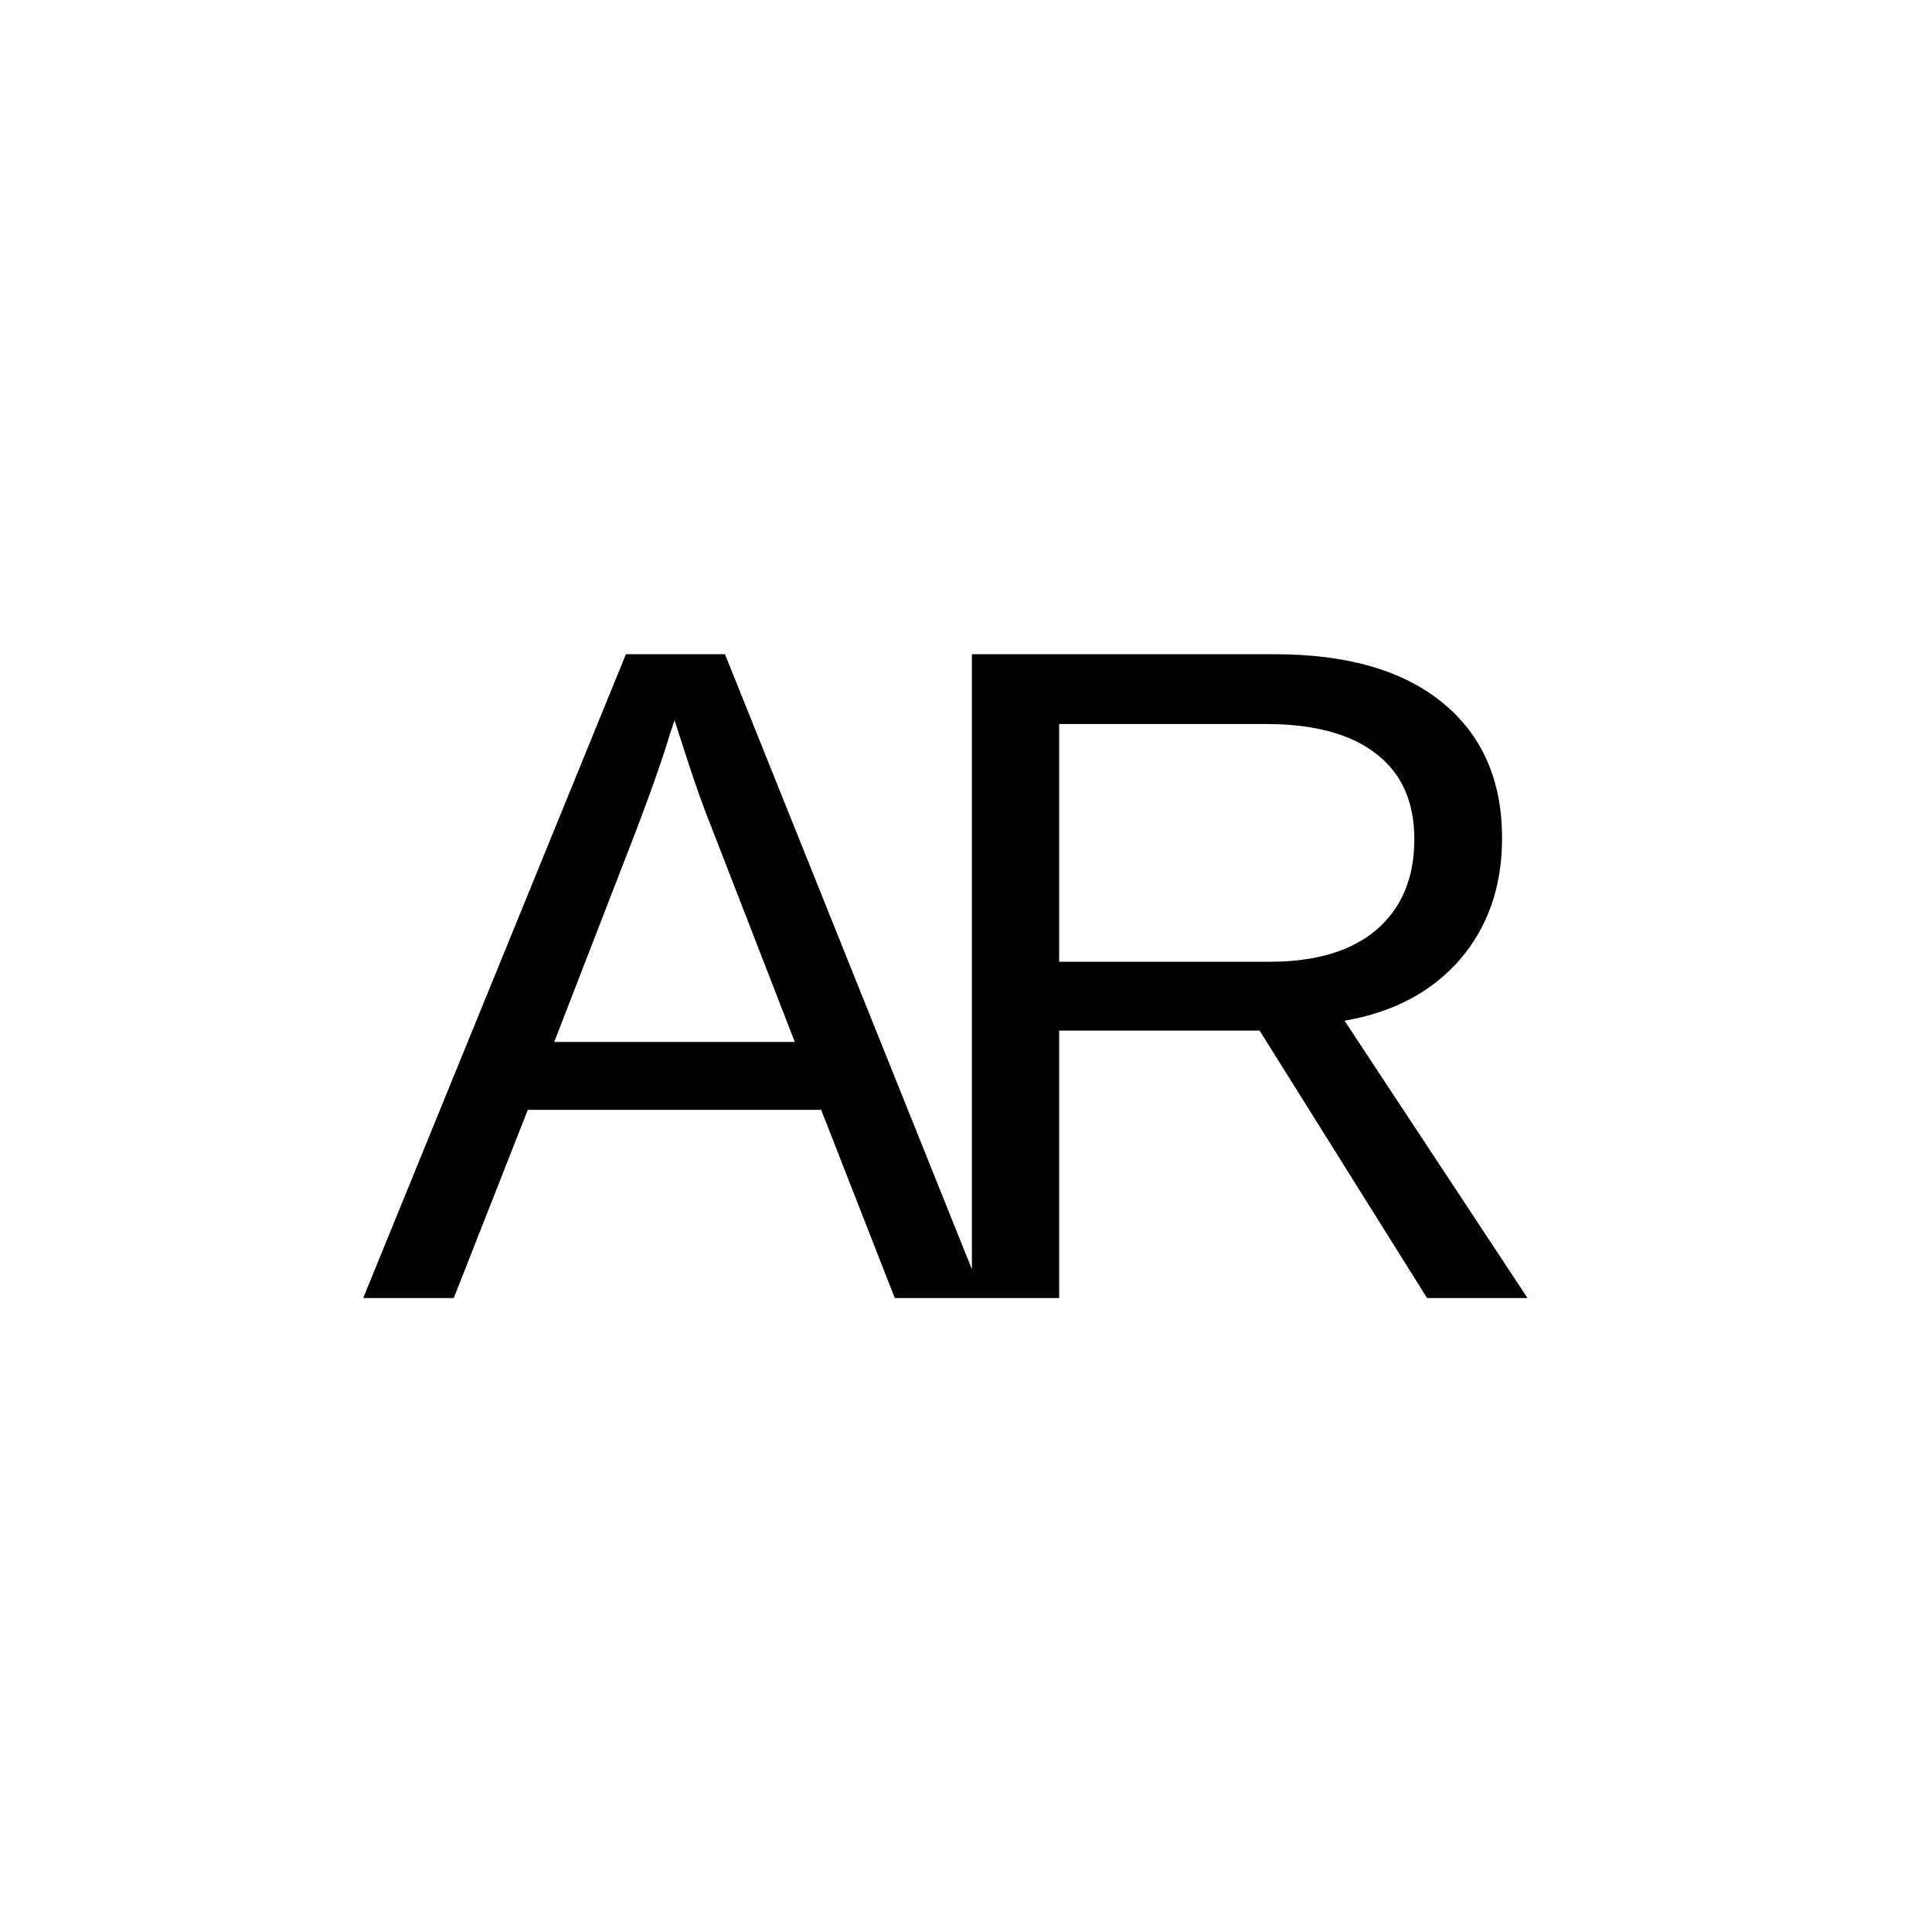
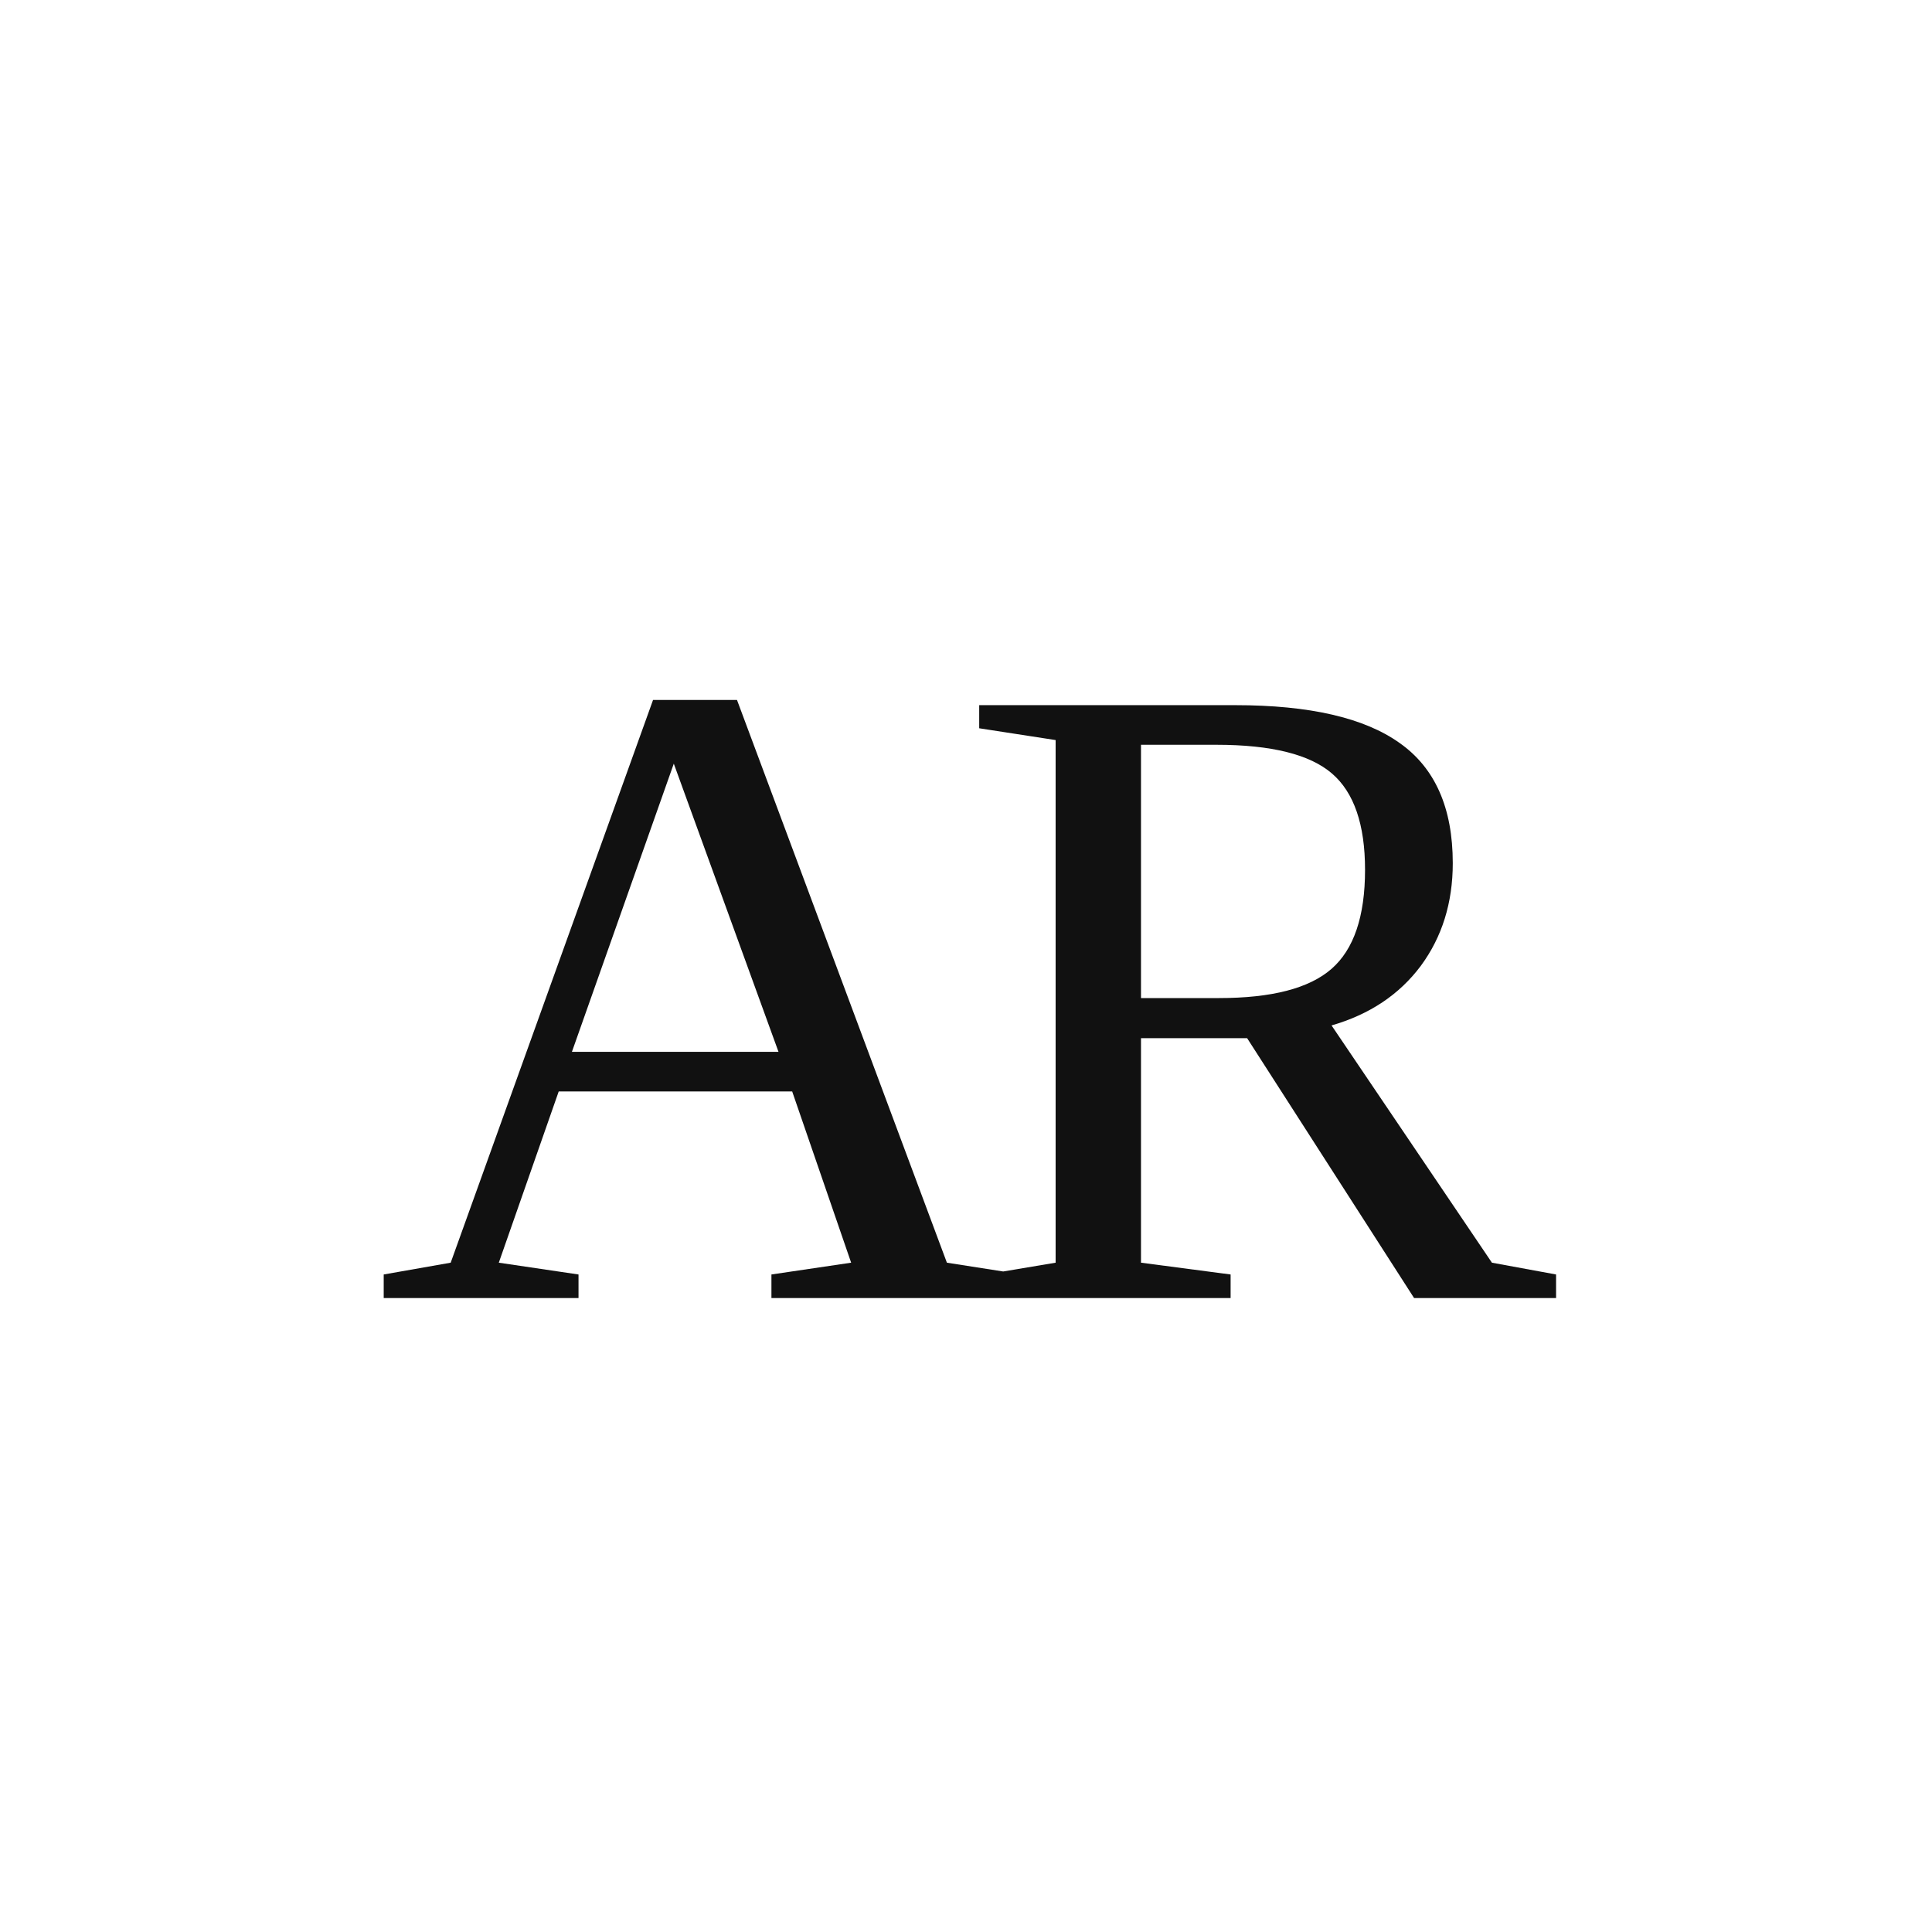
<svg xmlns="http://www.w3.org/2000/svg" viewBox="0 0 64 64">
-   <rect width="64" height="64" fill="white" />
-   <text x="32" y="43" text-anchor="middle" font-family="Arial, Helvetica, sans-serif" font-size="31" font-weight="400" letter-spacing="-3" fill="black">AR</text>
+   <rect width="64" height="64" fill="#ffffff" />
+   <text x="32" y="43" text-anchor="middle" font-family="Georgia, 'Times New Roman', serif" font-size="30" font-weight="400" letter-spacing="-2.5" fill="#111111">AR</text>
</svg>
